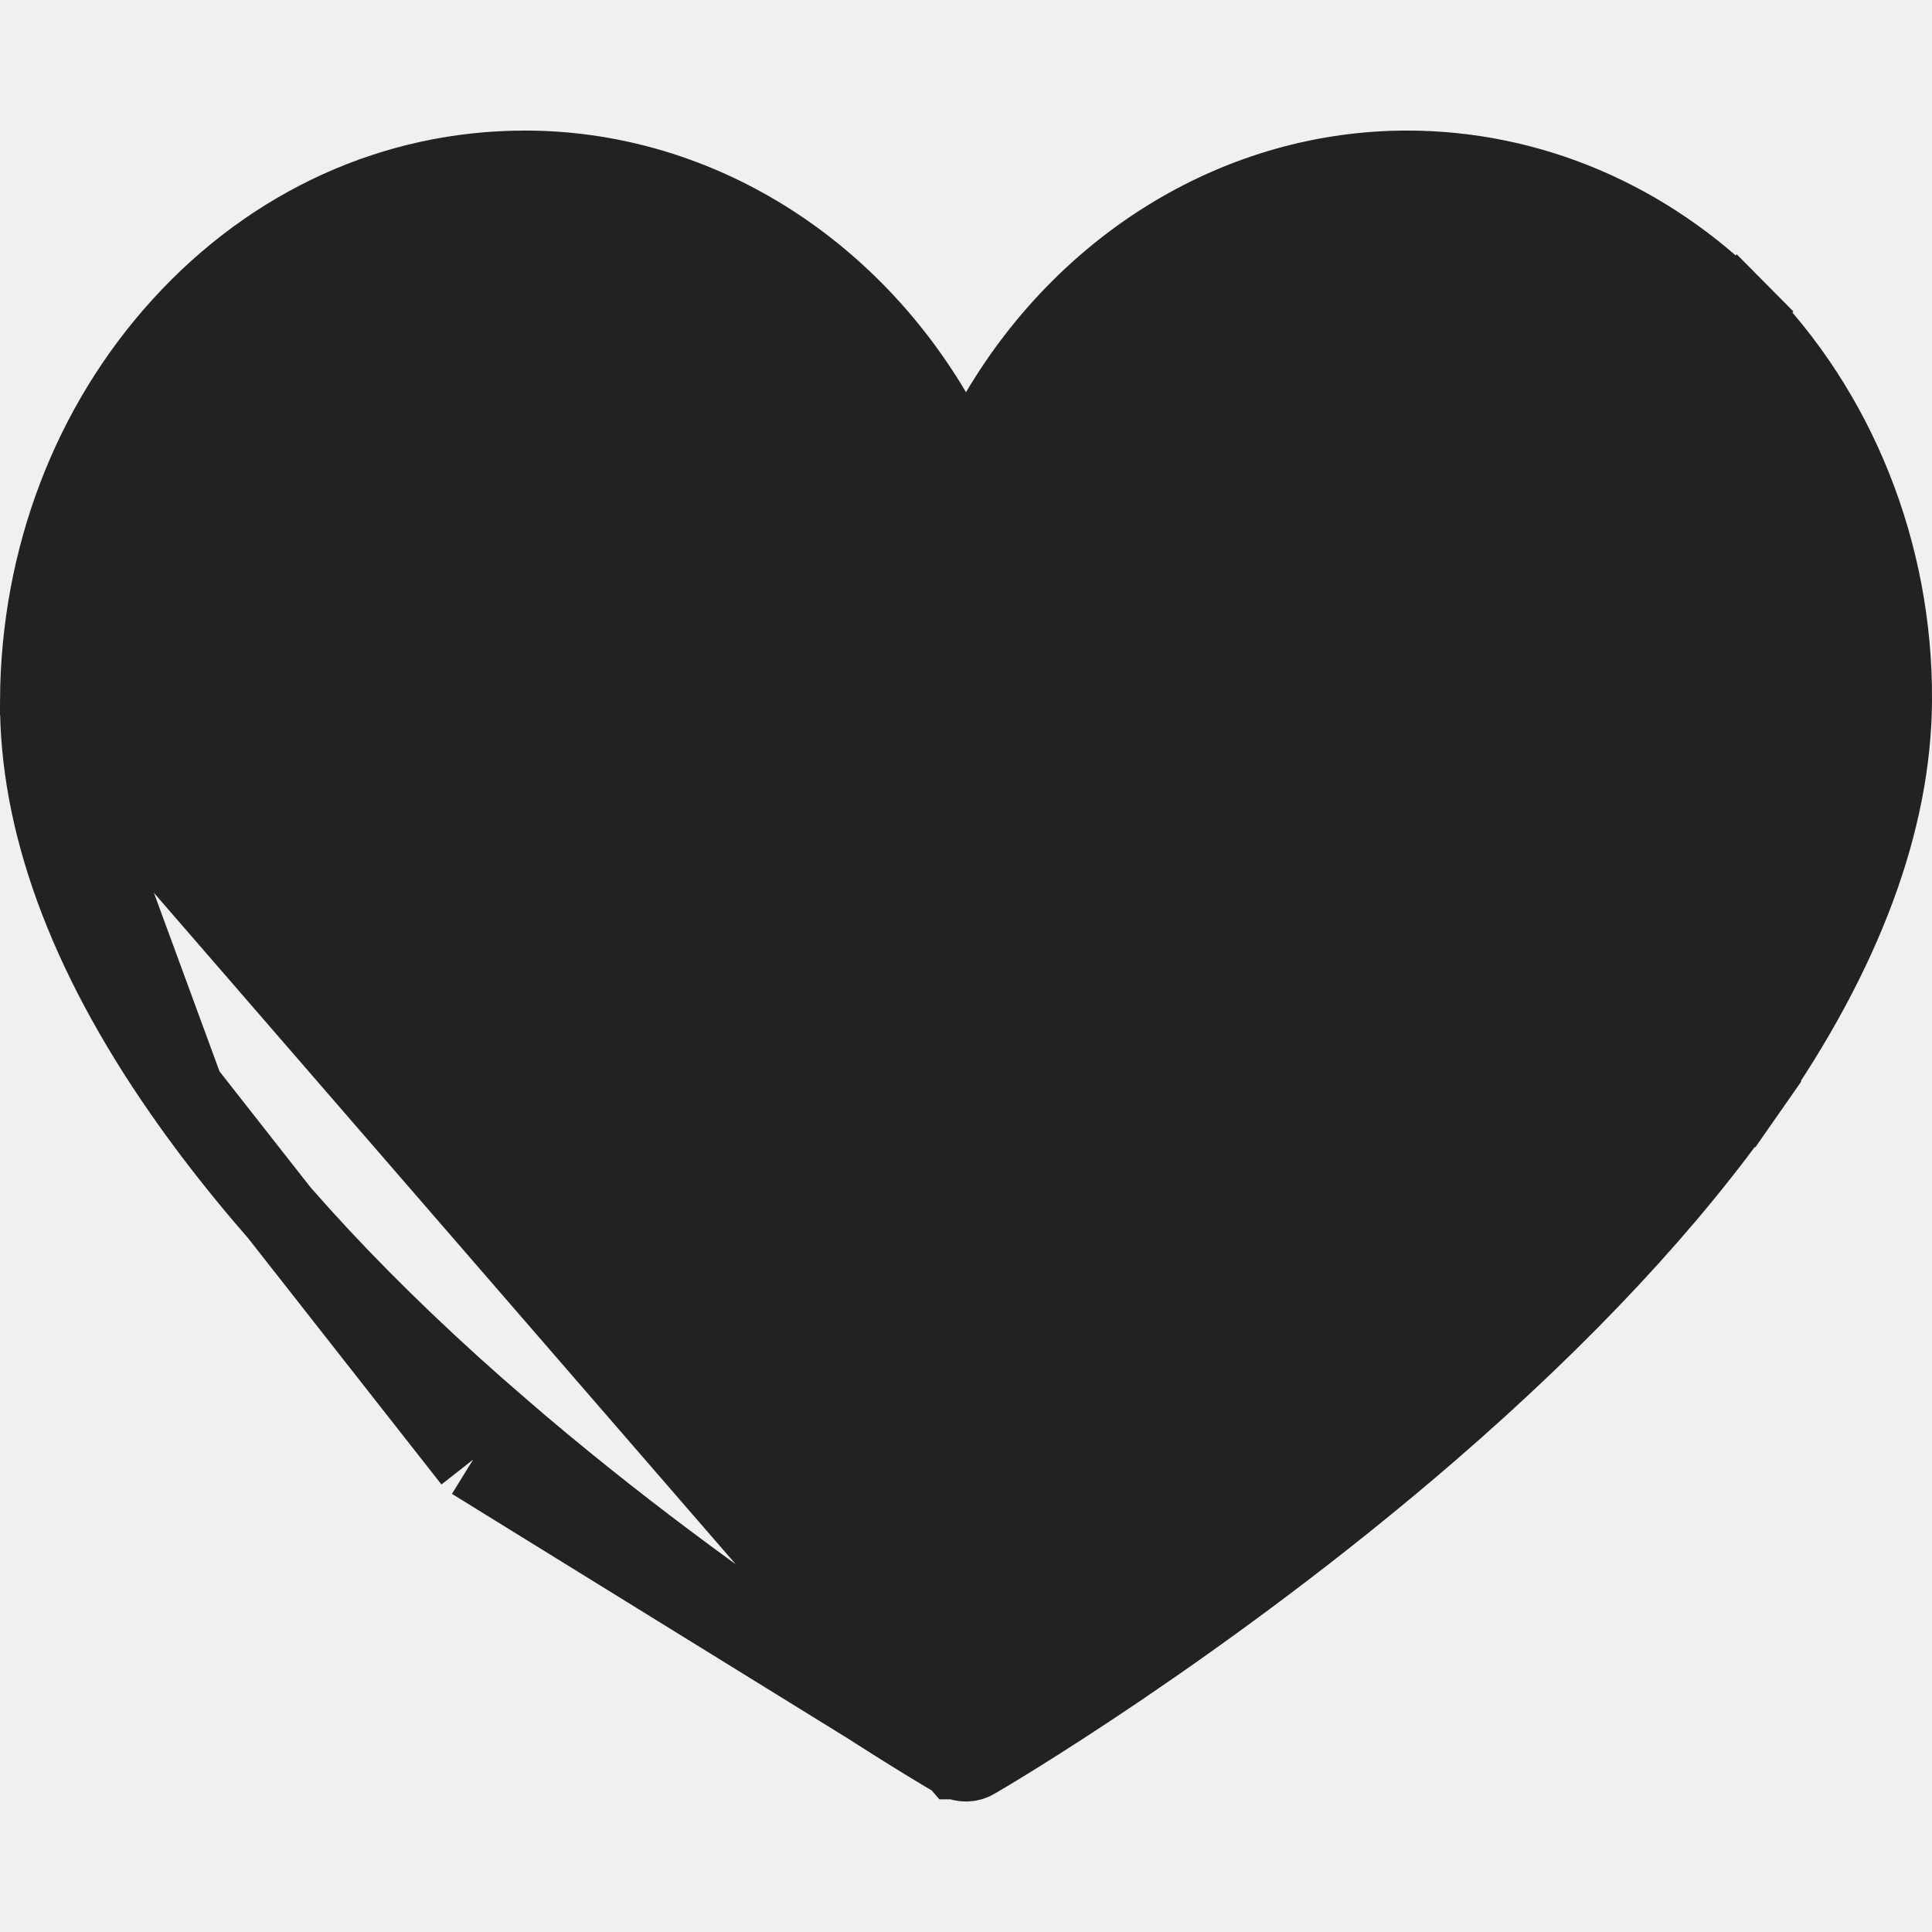
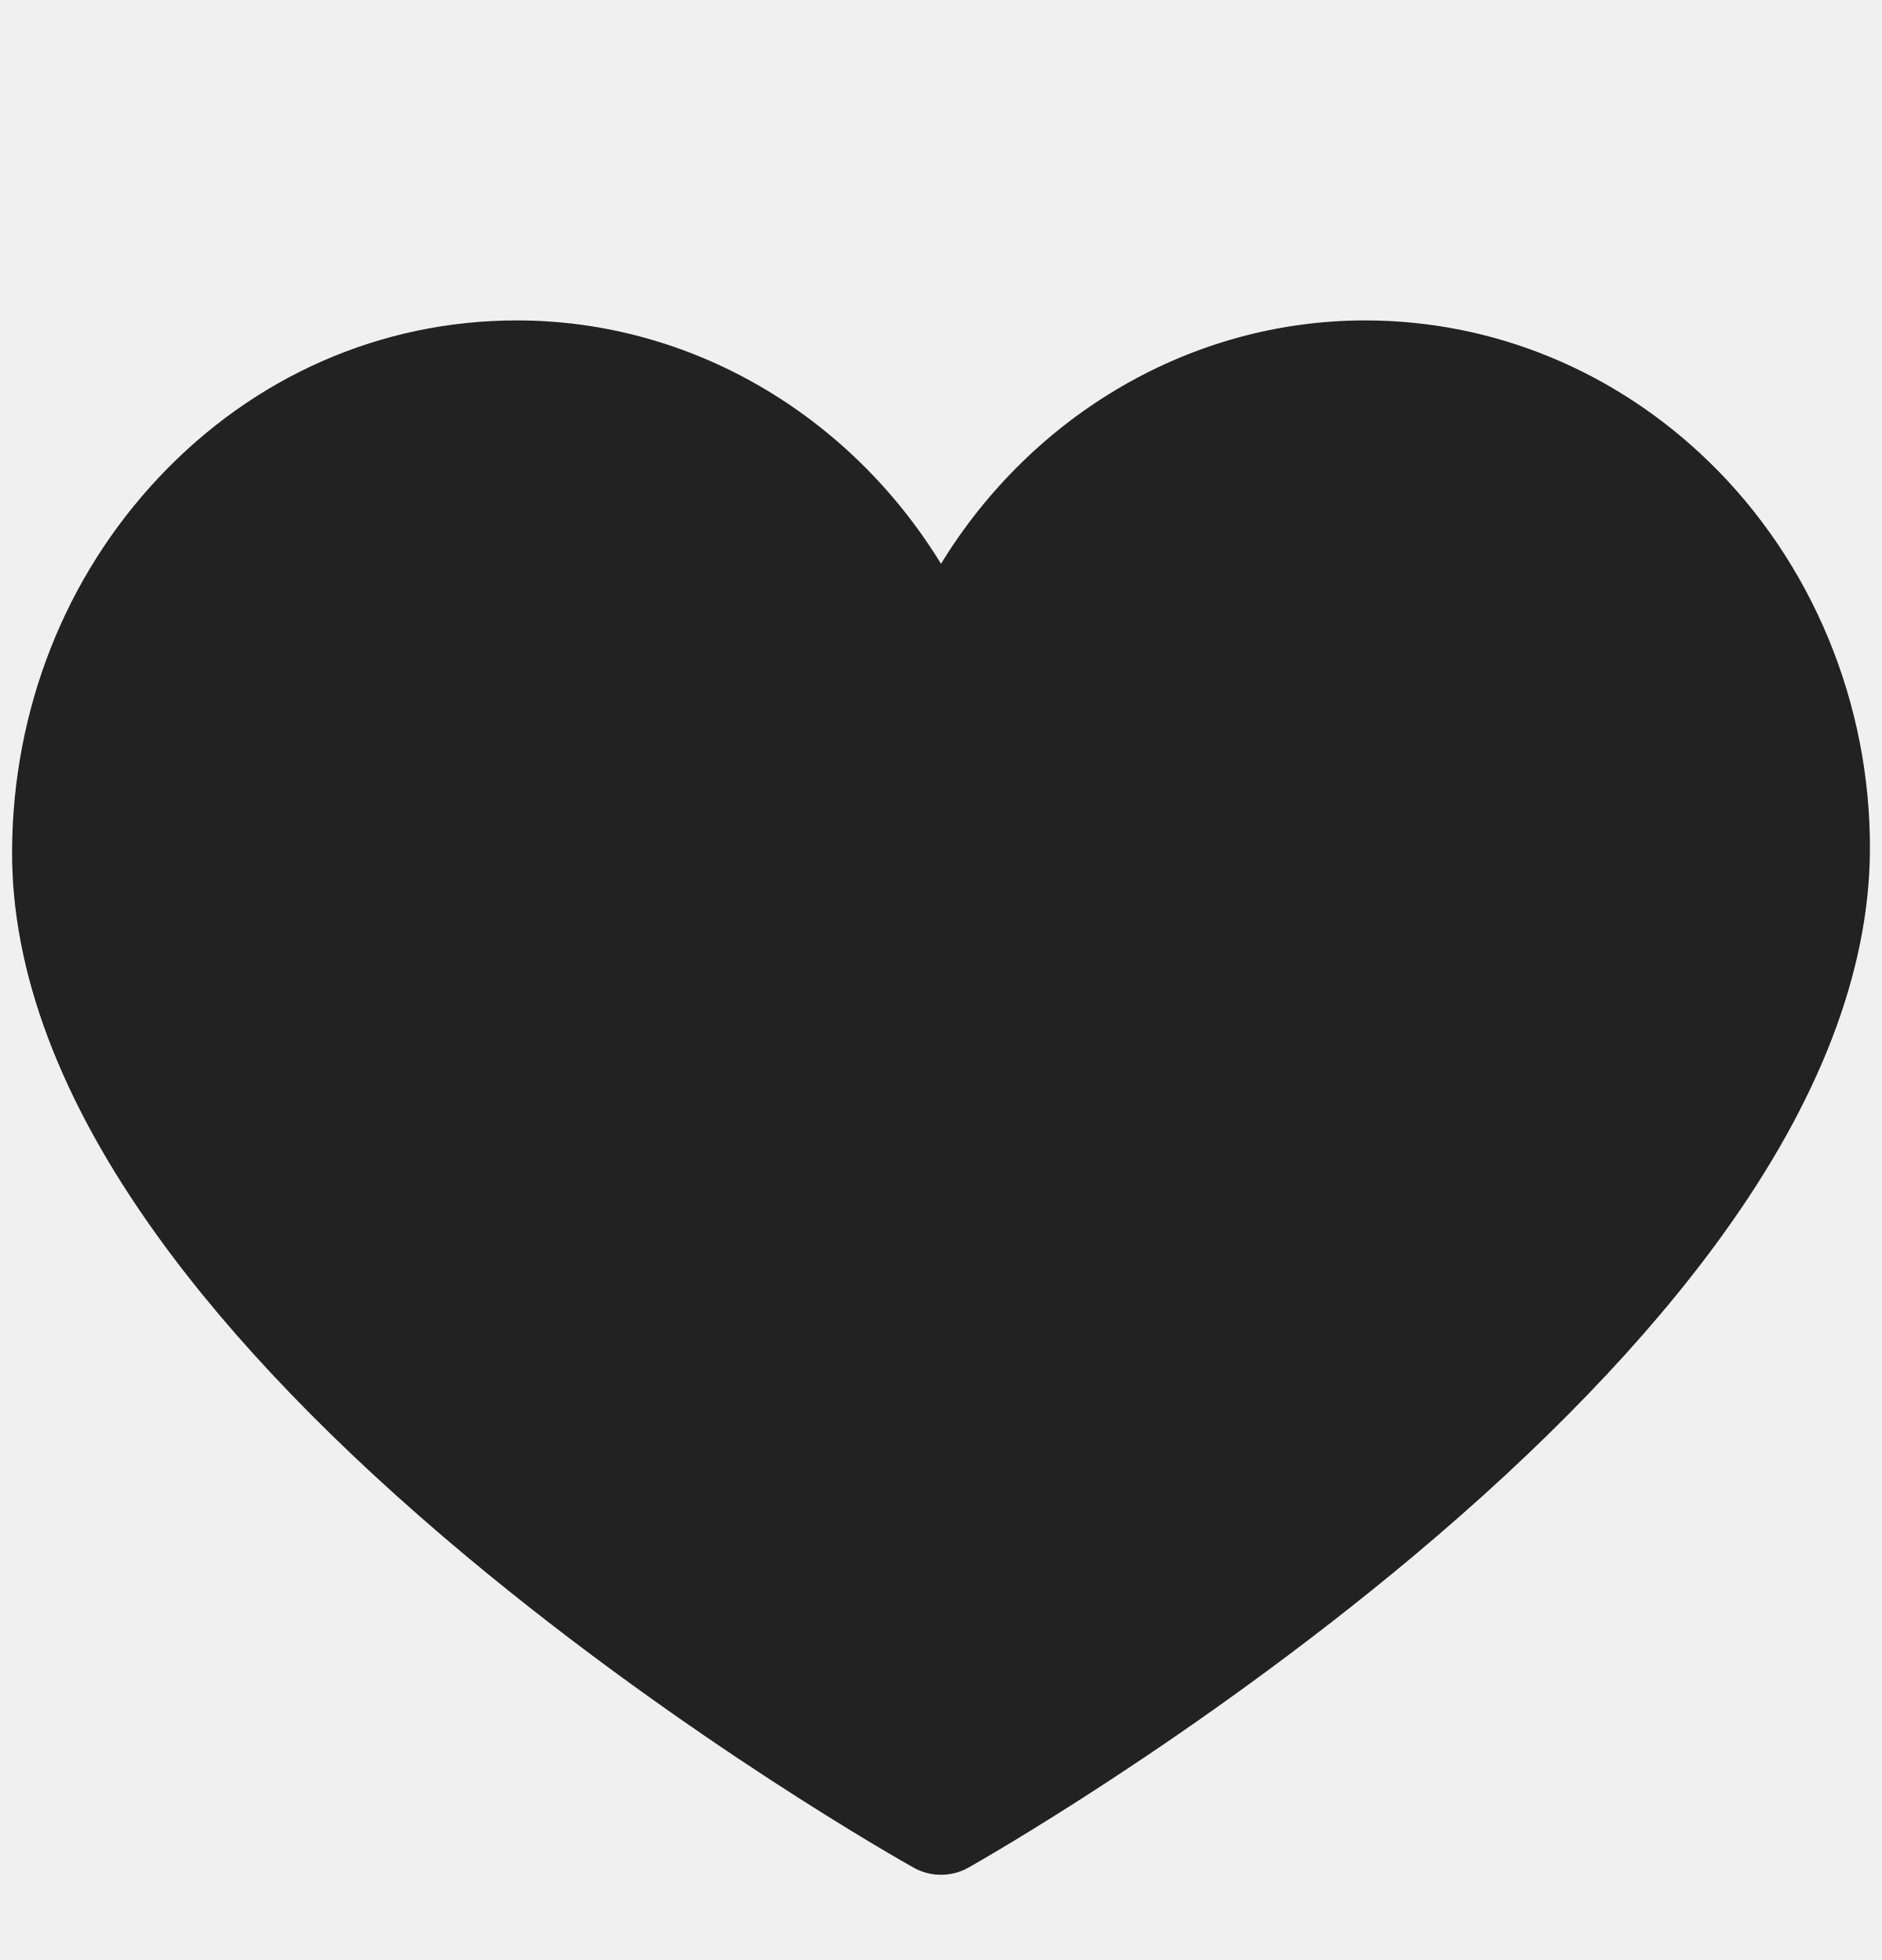
- <svg xmlns="http://www.w3.org/2000/svg" width="24" height="24" viewBox="0 0 24 24" fill="none">
-   <g clip-path="url(#clip0_537_178)">
-     <path d="M11.898 21.852L11.899 21.852C11.93 21.87 11.965 21.879 12 21.879C12.035 21.879 12.07 21.87 12.102 21.851C12.208 21.79 14.964 20.178 17.766 17.753C19.424 16.317 20.739 14.905 21.681 13.557L22.091 13.843L21.681 13.557C22.9 11.813 23.491 10.181 23.5 8.701C23.512 6.869 22.804 5.107 21.571 3.866L21.926 3.514L21.571 3.866C20.448 2.737 18.995 2.122 17.479 2.122C15.427 2.122 13.53 3.272 12.43 5.127L12 5.852L11.57 5.127C10.47 3.272 8.573 2.122 6.521 2.122C4.917 2.122 3.406 2.802 2.265 4.056C1.142 5.29 0.511 6.937 0.5 8.698L11.898 21.852ZM11.898 21.852C11.791 21.79 9.016 20.179 6.204 17.753L5.877 18.132M11.898 21.852L5.877 18.132M5.877 18.132L6.204 17.753C4.539 16.317 3.223 14.905 2.285 13.556L2.285 13.556M5.877 18.132L2.285 13.556M2.285 13.556C1.069 11.811 0.491 10.179 0.5 8.698L2.285 13.556Z" fill="#222222" stroke="#222222" />
+ <svg xmlns="http://www.w3.org/2000/svg" width="24" height="25" viewBox="0 0 24 25" fill="none">
+   <g clip-path="url(#clip0_1774_495)">
+     <path d="M12 23.913C11.88 23.913 11.76 23.883 11.653 23.823C11.536 23.758 8.766 22.201 5.956 19.857C4.29 18.467 2.96 17.088 2.004 15.759C0.767 14.04 0.144 12.386 0.154 10.843C0.165 9.048 0.83 7.36 2.025 6.09C3.24 4.798 4.862 4.087 6.591 4.087C8.808 4.087 10.834 5.288 12 7.191C13.166 5.288 15.193 4.087 17.409 4.087C19.043 4.087 20.601 4.729 21.798 5.894C23.112 7.173 23.858 8.98 23.846 10.851C23.836 12.391 23.202 14.043 21.961 15.76C21.002 17.088 19.674 18.466 18.015 19.856C15.215 22.2 12.464 23.757 12.349 23.822C12.241 23.883 12.12 23.913 12 23.913Z" fill="#222222" />
  </g>
  <defs>
-     <clipPath id="clip0_537_178">
-       <rect width="24" height="24" fill="white" />
+     <clipPath id="clip0_1774_495">
+       <rect width="24" height="24" fill="white" transform="translate(0 0.5)" />
    </clipPath>
  </defs>
</svg>
